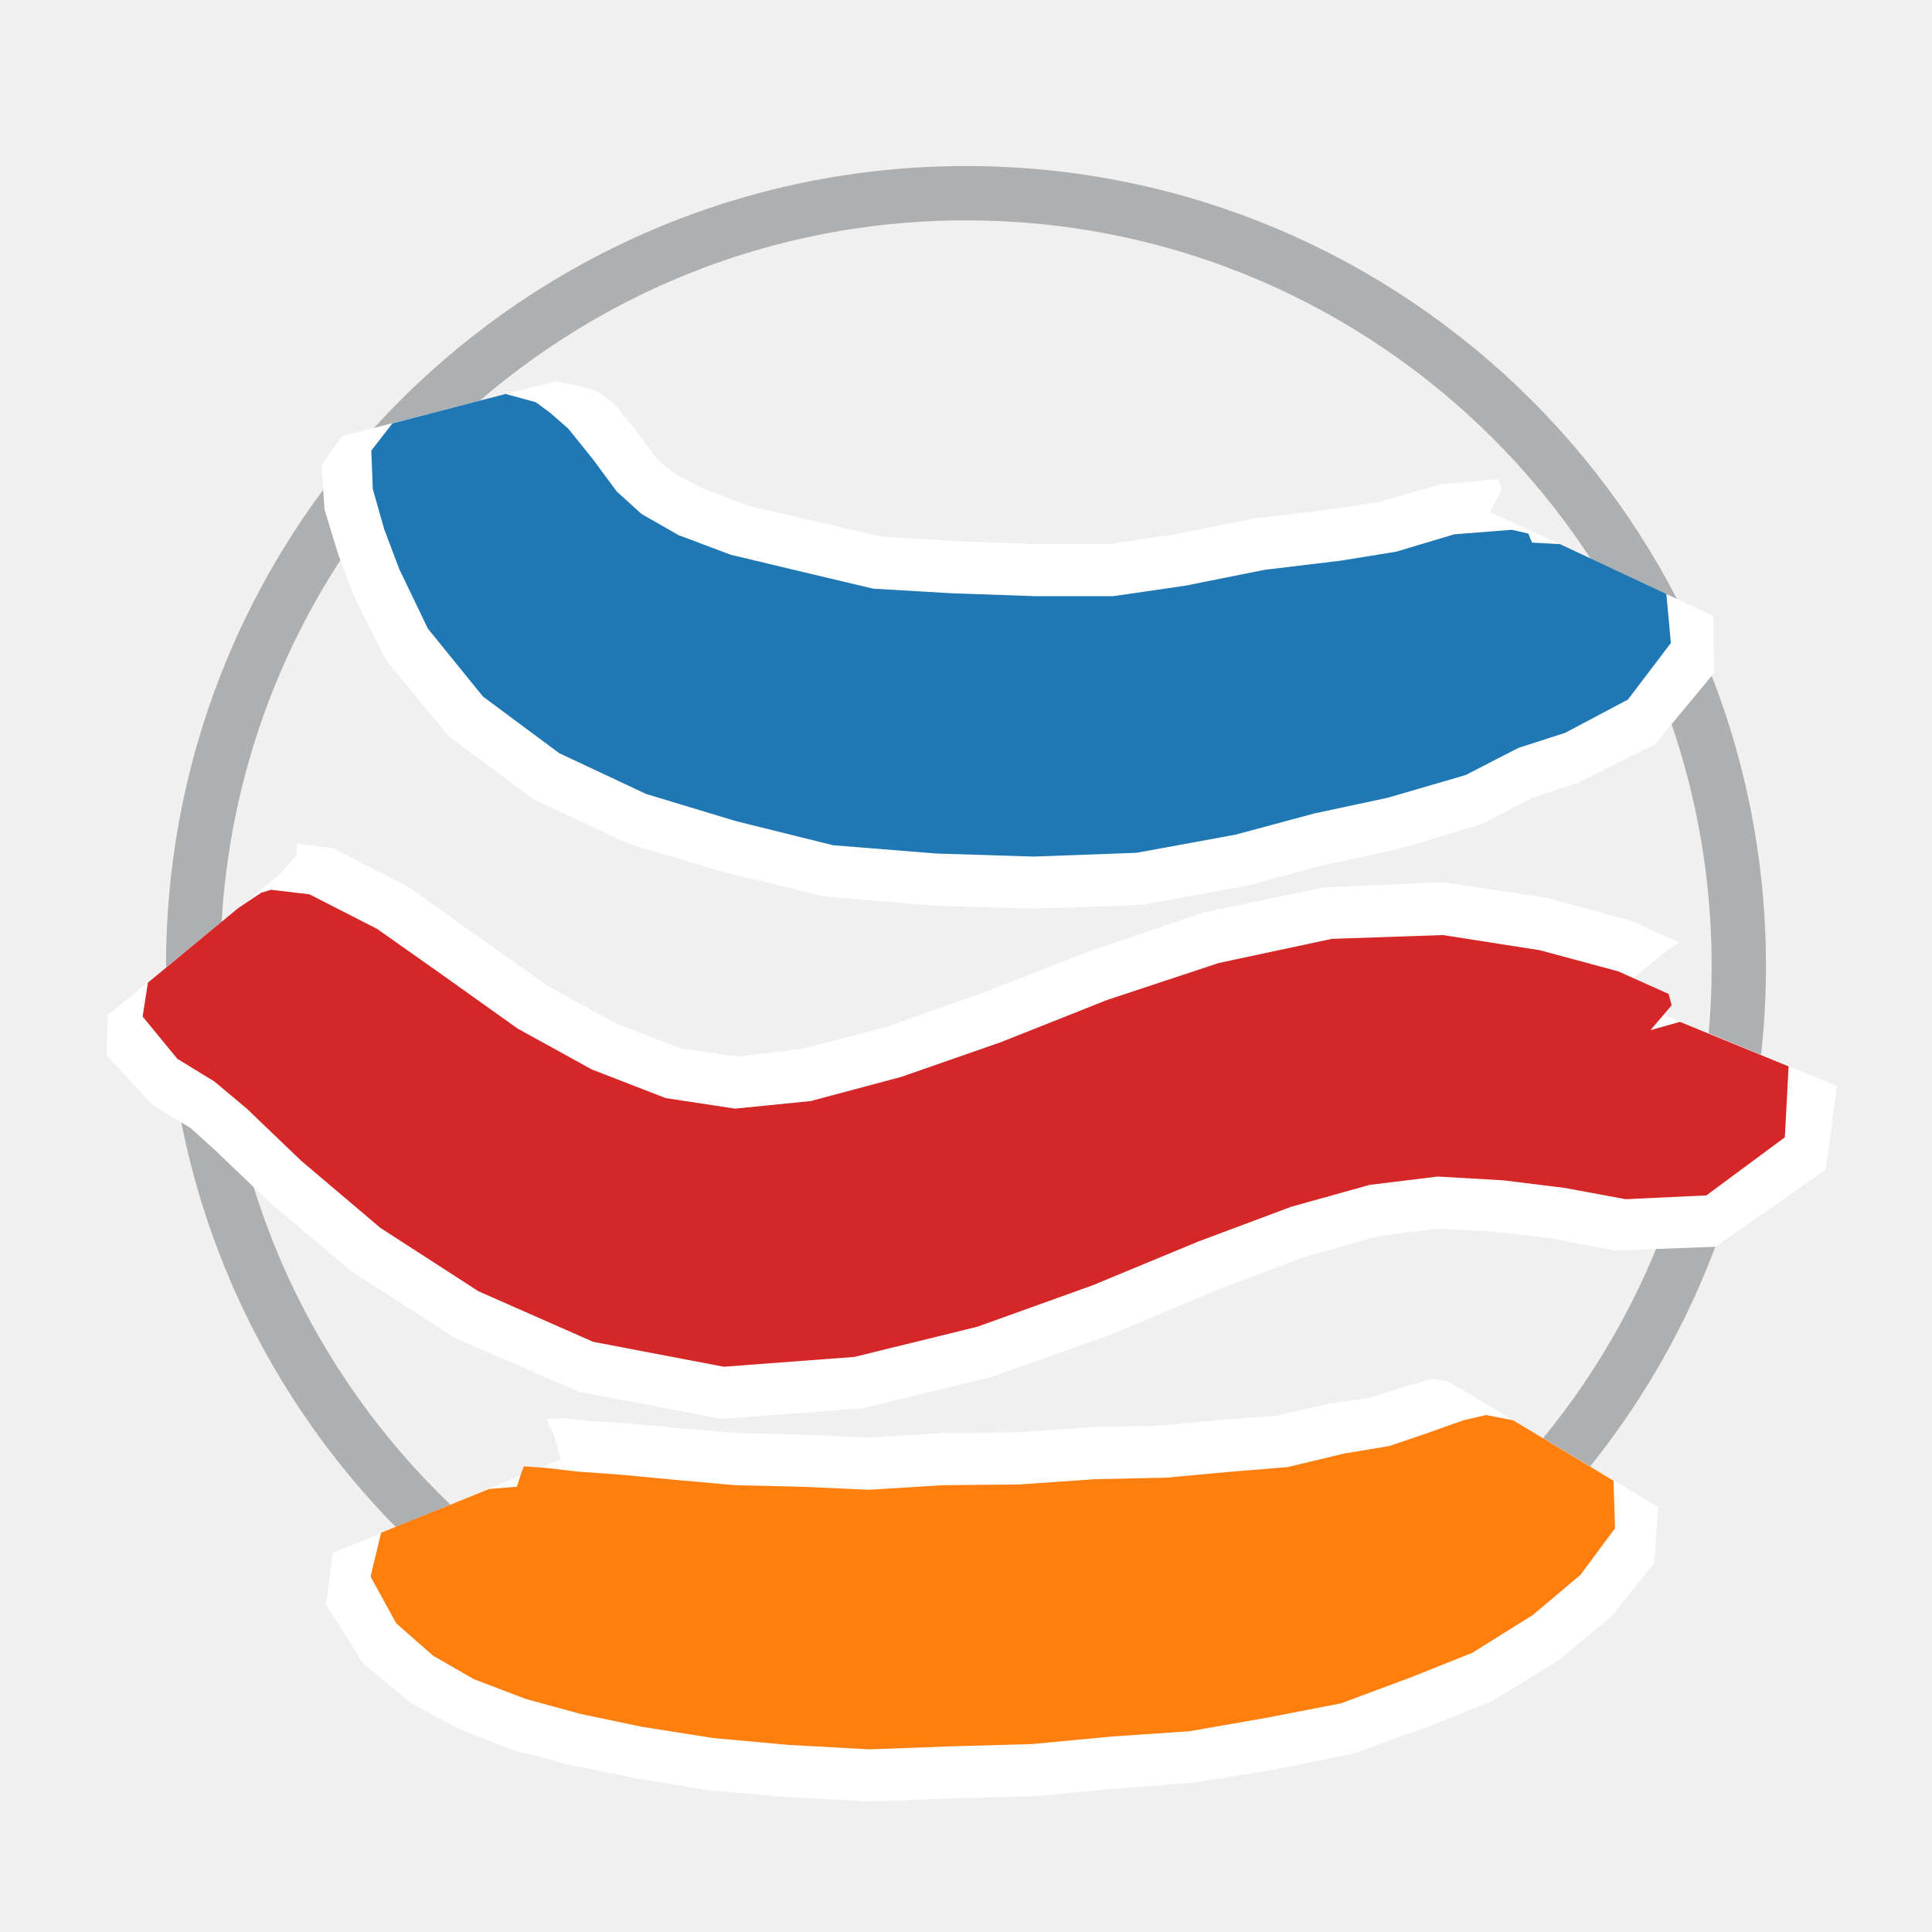
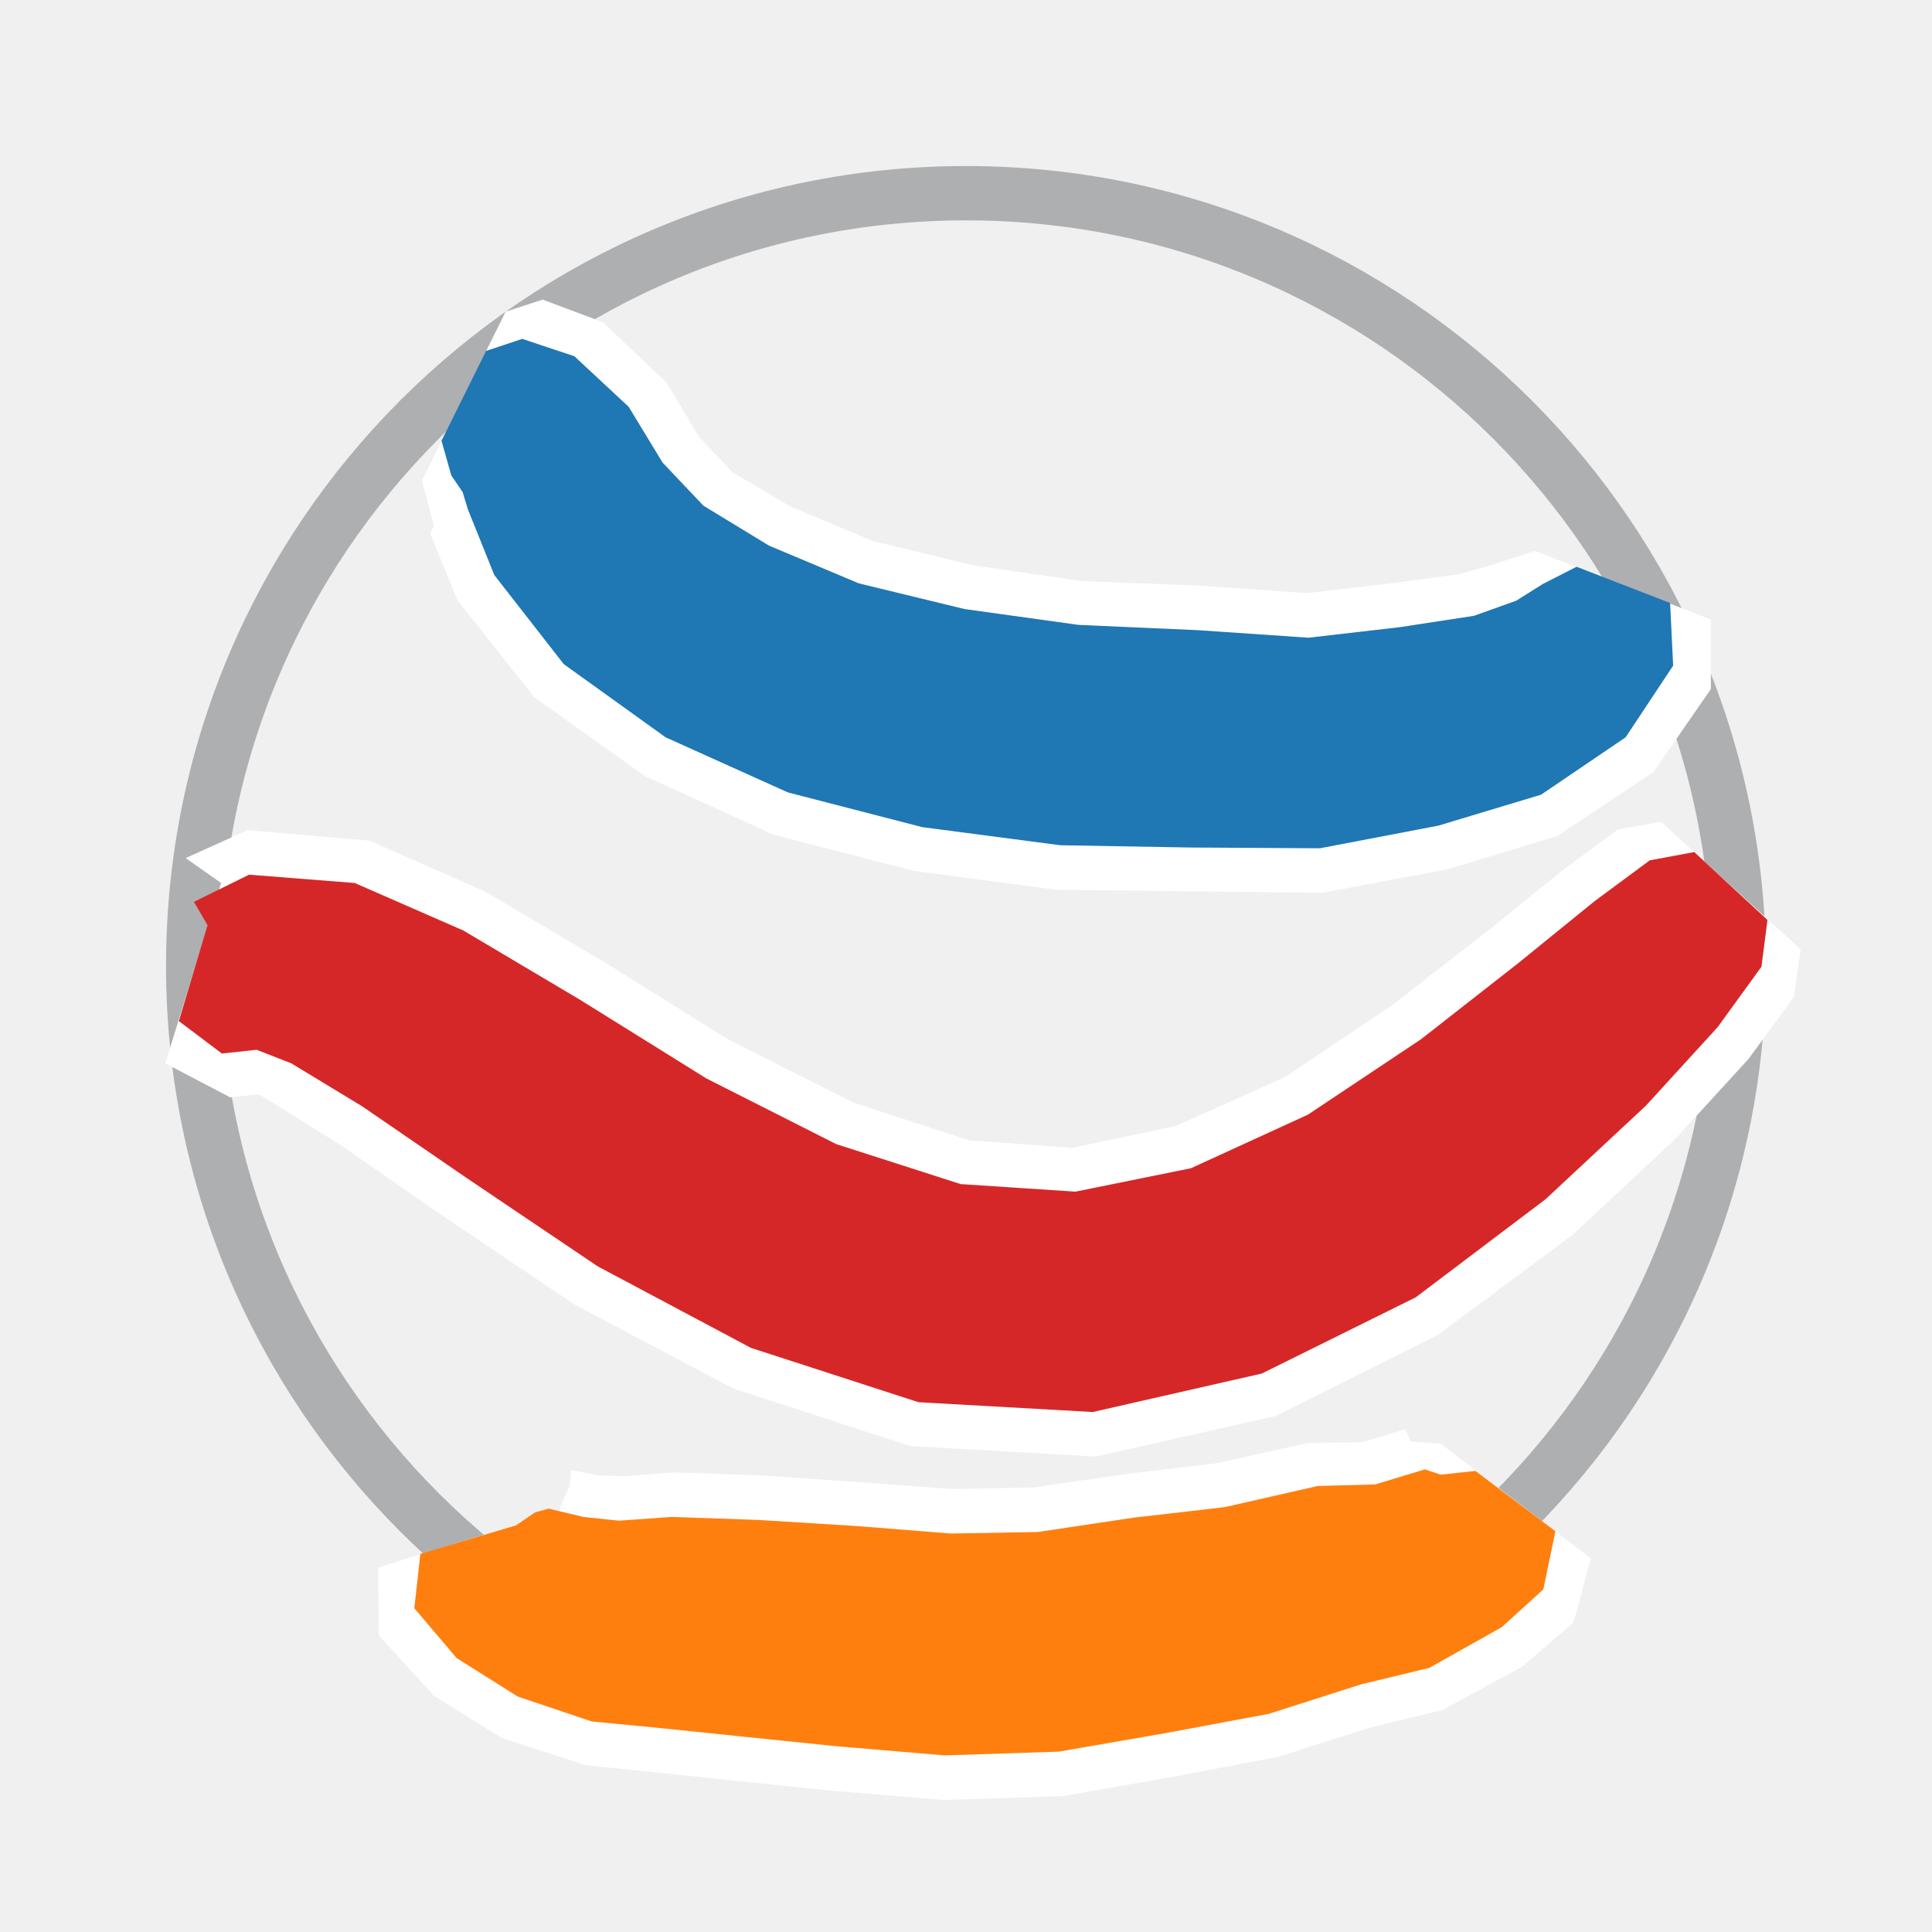
<svg xmlns="http://www.w3.org/2000/svg" viewBox="0 0 256 256" width="256" height="256">
  <circle cx="128.0" cy="128.0" r="102.4" fill="none" stroke="#151a21" stroke-opacity="0.3" stroke-width="7.2" />
-   <path d="M45.3,57.8 L42.6,61.6 L43.0,67.5 L44.8,73.4 L46.8,78.8 L51.1,87.4 L59.5,97.6 L70.7,105.9 L83.3,111.8 L95.7,115.5 L109.3,118.8 L123.7,120.0 L136.9,120.4 L151.2,119.9 L165.0,117.4 L175.5,114.6 L185.3,112.5 L196.3,109.2 L203.1,105.7 L209.1,103.7 L219.3,98.6 L227.1,89.2 L227.0,81.6 L200.4,69.2 L197.4,67.9 L199.0,64.8 L198.5,63.5 L190.7,64.2 L182.9,66.5 L176.3,67.5 L166.2,68.7 L155.7,70.8 L146.9,72.1 L137.2,72.1 L126.2,71.7 L116.7,71.1 L107.7,69.0 L99.1,67.0 L93.3,64.8 L89.6,62.9 L87.2,61.0 L84.6,57.5 L81.4,53.5 L79.2,51.9 L77.7,51.4 L73.7,50.5 Z" fill="#ffffff" />
-   <path d="M52.0,56.1 L49.2,59.7 L49.4,64.8 L50.9,70.1 L52.9,75.4 L56.7,83.3 L64.0,92.3 L74.1,99.8 L85.6,105.2 L97.5,108.8 L110.4,112.0 L124.1,113.1 L137.0,113.5 L150.6,113.0 L163.7,110.6 L174.1,107.8 L183.9,105.7 L194.2,102.7 L201.2,99.1 L207.4,97.1 L215.7,92.7 L221.4,85.2 L220.8,78.7 L206.7,72.1 L203.0,71.9 L202.5,70.7 L200.3,70.2 L192.7,70.8 L185.0,73.1 L177.6,74.3 L167.6,75.5 L157.1,77.6 L147.5,79.0 L137.2,79.0 L125.9,78.6 L115.7,78.0 L106.0,75.7 L96.8,73.5 L89.9,70.9 L85.0,68.1 L81.7,65.1 L78.6,60.9 L75.3,56.8 L72.9,54.7 L71.0,53.3 L67.0,52.2 Z" fill="#1f77b4" />
-   <path d="M14.3,134.5 L14.1,139.8 L20.2,146.4 L25.3,149.5 L28.6,152.5 L35.6,159.2 L46.5,168.4 L60.3,177.3 L76.7,184.4 L95.6,188.0 L114.4,186.6 L131.5,182.4 L147.3,176.8 L161.3,170.9 L173.0,166.5 L182.6,163.8 L190.4,162.8 L198.1,163.2 L205.6,164.1 L214.0,165.7 L227.3,165.2 L241.9,155.0 L243.4,143.9 L216.2,132.7 L213.3,132.2 L220.3,126.4 L222.5,124.9 L216.1,122.0 L205.1,119.0 L191.3,116.9 L175.4,117.6 L159.5,120.9 L144.2,126.1 L130.1,131.6 L117.4,136.1 L106.2,139.0 L97.7,140.0 L90.1,138.9 L81.6,135.6 L72.5,130.6 L63.5,124.2 L54.1,117.5 L44.1,112.4 L39.3,111.8 L39.3,113.3 L37.0,115.9 Z" fill="#ffffff" />
-   <path d="M19.6,130.2 L18.9,134.7 L23.5,140.3 L28.4,143.3 L32.7,146.9 L39.9,153.8 L50.4,162.7 L63.4,171.1 L78.6,177.8 L95.9,181.1 L113.2,179.8 L129.5,175.8 L144.8,170.3 L158.8,164.5 L171.1,159.9 L181.5,157.0 L190.5,155.9 L199.2,156.4 L207.3,157.4 L215.4,158.9 L226.1,158.4 L236.5,150.7 L237.0,141.3 L222.6,135.4 L218.7,136.5 L221.5,133.2 L221.1,131.7 L214.4,128.7 L204.0,125.9 L191.2,123.9 L176.5,124.4 L161.5,127.6 L146.7,132.5 L132.6,138.1 L119.4,142.7 L107.4,145.9 L97.4,146.9 L88.2,145.5 L78.4,141.7 L68.6,136.3 L59.2,129.6 L50.0,123.1 L41.0,118.5 L35.9,117.9 L34.6,118.3 L31.6,120.3 Z" fill="#d62728" />
-   <path d="M44.1,205.8 L43.2,212.6 L48.1,220.4 L54.4,225.6 L60.6,229.0 L68.0,231.9 L75.7,233.9 L84.1,235.6 L93.8,237.2 L104.0,238.1 L115.2,238.7 L126.2,238.3 L137.0,238.0 L147.7,237.0 L158.2,236.2 L168.8,234.5 L179.2,232.4 L189.2,228.8 L197.7,225.4 L206.5,220.0 L213.5,214.2 L219.2,207.1 L219.7,199.7 L194.5,184.6 L191.7,183.0 L189.8,182.7 L186.0,183.8 L181.5,185.2 L176.1,186.0 L169.1,187.6 L162.2,188.1 L153.9,188.9 L144.7,189.1 L134.6,189.8 L124.6,189.9 L115.2,190.5 L106.6,190.1 L98.1,189.9 L90.5,189.3 L83.3,188.6 L78.1,188.3 L74.5,187.9 L72.4,188.1 L73.4,190.1 L74.3,193.4 L71.2,194.6 Z" fill="#ffffff" />
-   <path d="M50.5,203.1 L49.1,208.9 L52.5,215.1 L57.4,219.4 L62.8,222.5 L69.6,225.1 L76.9,227.1 L85.0,228.8 L94.5,230.3 L104.4,231.2 L115.2,231.8 L126.0,231.4 L136.7,231.1 L147.3,230.1 L157.6,229.4 L167.9,227.6 L177.7,225.7 L187.1,222.2 L195.1,219.0 L203.1,214.0 L209.4,208.7 L214.0,202.5 L213.8,196.2 L200.5,188.2 L196.9,187.5 L193.9,188.2 L189.4,189.8 L184.1,191.6 L178.1,192.6 L170.6,194.4 L163.2,195.0 L154.5,195.8 L145.1,196.0 L135.0,196.7 L124.8,196.8 L115.2,197.4 L106.2,197.0 L97.5,196.8 L89.6,196.1 L82.2,195.4 L76.6,195.0 L72.3,194.5 L69.4,194.3 L69.0,195.4 L68.5,197.0 L64.8,197.3 Z" fill="#ff7f0e" />
+   <path d="M55.9,63.7 L57.1,68.2 L57.5,69.7 L57.0,70.7 L60.6,79.5 L70.8,92.4 L85.4,102.8 L102.5,110.6 L121.1,115.4 L140.0,117.9 L157.6,118.1 L175.2,118.3 L191.7,115.2 L206.3,110.8 L219.1,102.3 L226.7,91.3 L226.7,82.1 L203.4,73.0 L199.4,74.3 L197.2,75.0 L193.2,76.1 L184.3,77.3 L173.1,78.6 L158.9,77.6 L143.4,77.0 L128.9,74.9 L115.7,71.7 L104.7,67.1 L97.1,62.6 L92.7,58.0 L88.3,50.7 L79.9,42.7 L71.9,39.7 L67.0,41.3 Z" fill="#ffffff" />
+   <path d="M58.5,58.4 L59.8,63.0 L61.3,65.2 L62.0,67.5 L65.5,76.2 L74.7,88.0 L88.2,97.7 L104.4,105.0 L122.2,109.6 L140.5,112.0 L157.8,112.3 L174.9,112.4 L190.6,109.4 L204.2,105.3 L215.4,97.7 L221.7,88.2 L221.3,79.9 L208.9,75.1 L204.4,77.4 L200.9,79.6 L195.3,81.6 L185.5,83.1 L173.4,84.5 L158.7,83.5 L142.9,82.8 L127.8,80.7 L113.8,77.3 L101.9,72.3 L93.2,67.0 L87.8,61.3 L83.3,53.9 L76.1,47.2 L69.2,44.9 L64.4,46.5 Z" fill="#1f77b4" />
+   <path d="M21.9,140.9 L30.5,145.4 L34.3,145.0 L36.6,146.4 L45.1,151.7 L58.5,161.0 L76.2,172.9 L97.2,184.0 L120.6,191.6 L145.2,193.0 L169.1,187.6 L190.5,176.9 L208.4,163.6 L222.0,150.9 L231.7,140.3 L237.7,132.1 L238.6,125.8 L220.1,108.9 L214.4,109.9 L207.2,115.2 L197.3,123.2 L184.6,133.1 L170.3,142.7 L155.8,149.2 L142.1,152.1 L128.4,151.1 L113.1,146.1 L96.6,137.8 L80.1,127.5 L64.4,118.2 L49.0,111.4 L32.8,110.0 L24.6,113.7 L29.3,117.0 Z" fill="#ffffff" />
+   <path d="M23.7,135.3 L29.4,139.6 L34.0,139.1 L38.6,140.9 L48.0,146.6 L61.7,156.0 L79.2,167.8 L99.5,178.6 L121.7,185.8 L144.8,187.1 L167.2,182.0 L187.6,171.9 L204.8,158.9 L218.1,146.5 L227.6,136.1 L233.4,128.1 L234.2,121.9 L224.5,112.9 L218.6,114.0 L211.3,119.4 L201.2,127.6 L188.3,137.7 L173.3,147.7 L157.8,154.8 L142.5,157.9 L127.3,156.9 L110.8,151.6 L93.6,142.9 L76.9,132.5 L61.4,123.3 L47.0,117.0 L33.0,115.9 L25.7,119.5 L27.5,122.6 Z" fill="#d62728" />
+   <path d="M50.1,207.7 L50.2,216.7 L57.5,224.7 L66.5,230.3 L77.6,233.9 L87.4,234.9 L97.8,236.0 L110.5,237.3 L125.0,238.5 L140.8,238.0 L155.6,235.4 L169.3,232.8 L181.6,228.9 L191.1,226.6 L201.6,220.9 L208.5,215.0 L210.8,206.5 L190.9,191.3 L186.9,191.0 L186.2,189.4 L180.5,191.1 L173.3,191.2 L161.1,193.9 L149.3,195.3 L136.9,197.1 L126.1,197.3 L113.9,196.4 L100.9,195.5 L89.3,195.1 L82.8,195.6 L79.3,195.5 L75.7,194.8 L75.5,196.8 L74.0,200.3 Z" fill="#ffffff" />
+   <path d="M55.7,205.9 L54.9,213.1 L60.5,219.7 L68.6,224.8 L78.4,228.1 L87.7,229.0 L98.3,230.1 L111.0,231.4 L125.2,232.6 L140.3,232.1 L154.7,229.6 L168.1,227.1 L180.3,223.2 L189.4,221.0 L199.0,215.6 L204.5,210.6 L206.1,202.9 L195.5,194.9 L190.9,195.4 L188.8,194.7 L182.2,196.7 L174.6,196.9 L162.3,199.7 L150.2,201.1 L137.5,203.0 L126.0,203.2 L113.4,202.2 L100.5,201.4 L89.0,201.0 L82.0,201.5 L77.3,201.0 L72.7,199.9 L70.9,200.4 L68.4,202.1 Z" fill="#ff7f0e" />
</svg>
